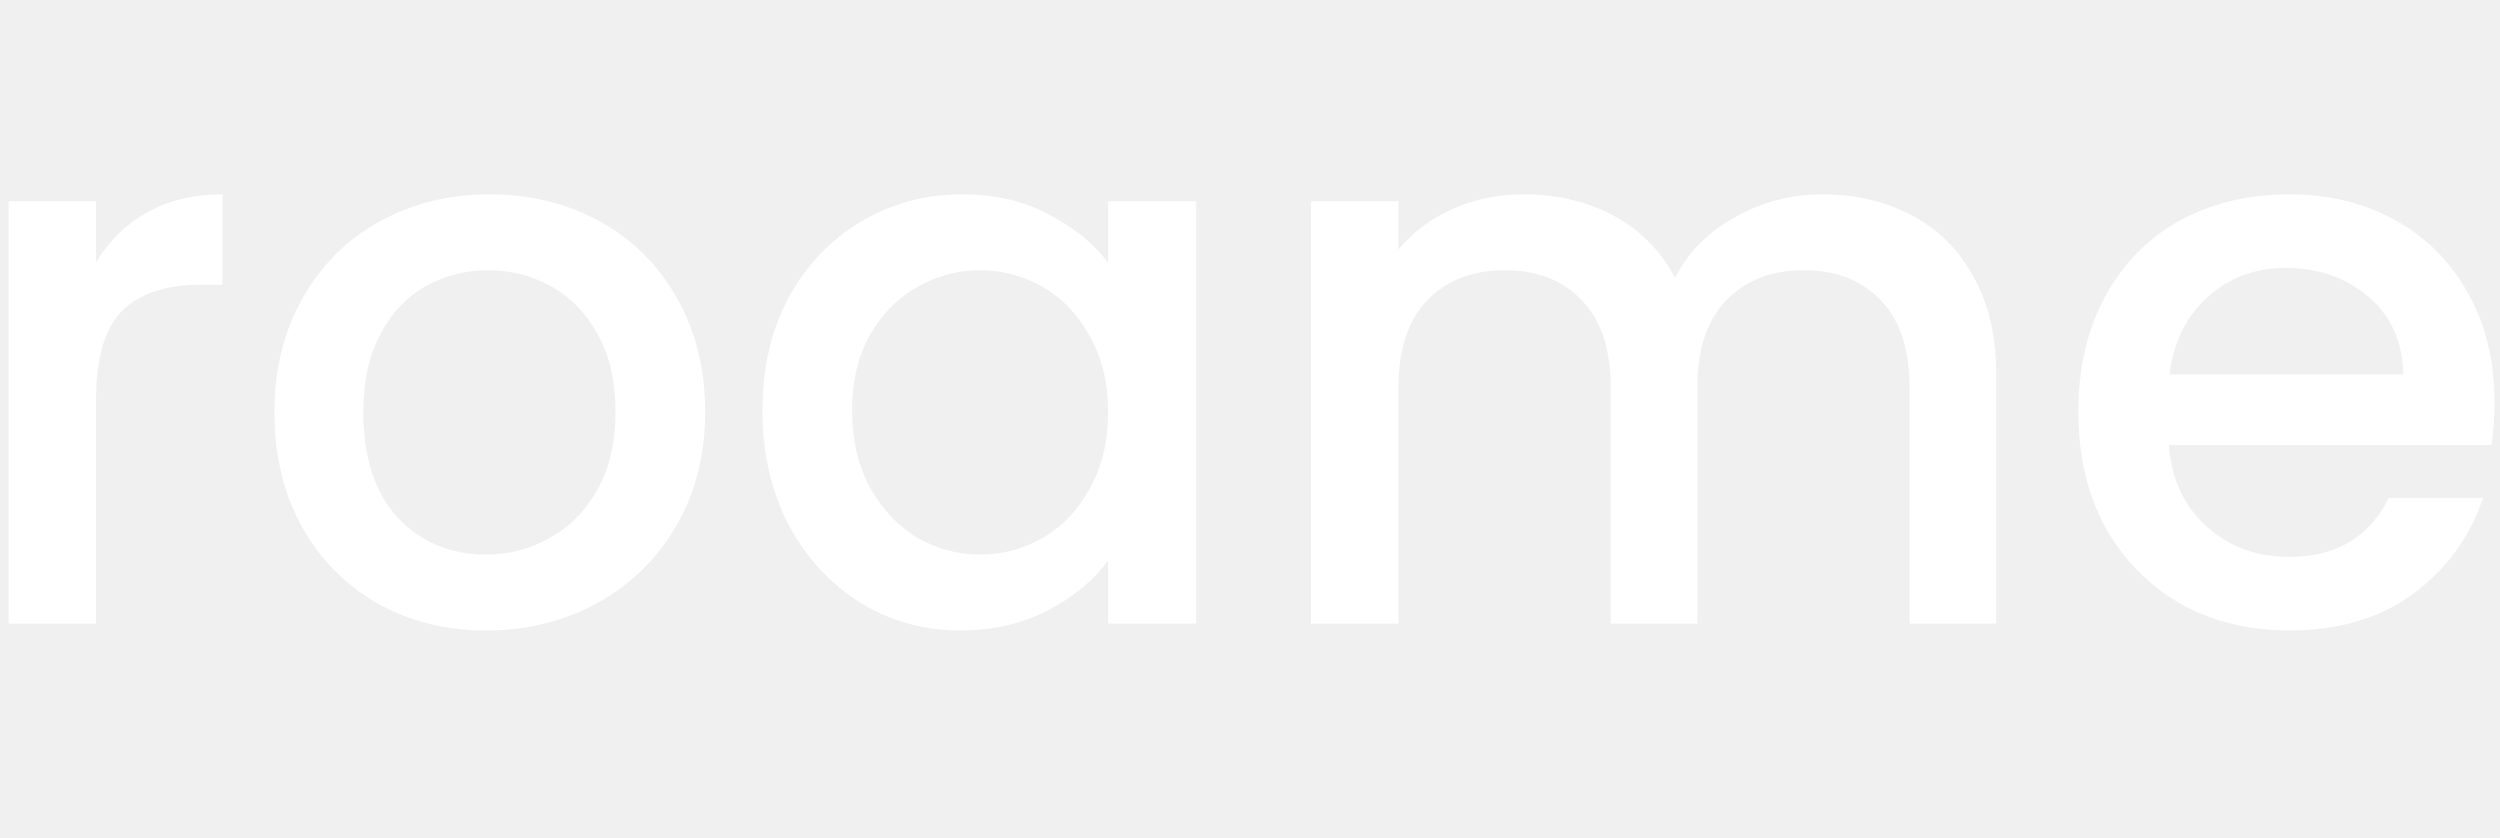
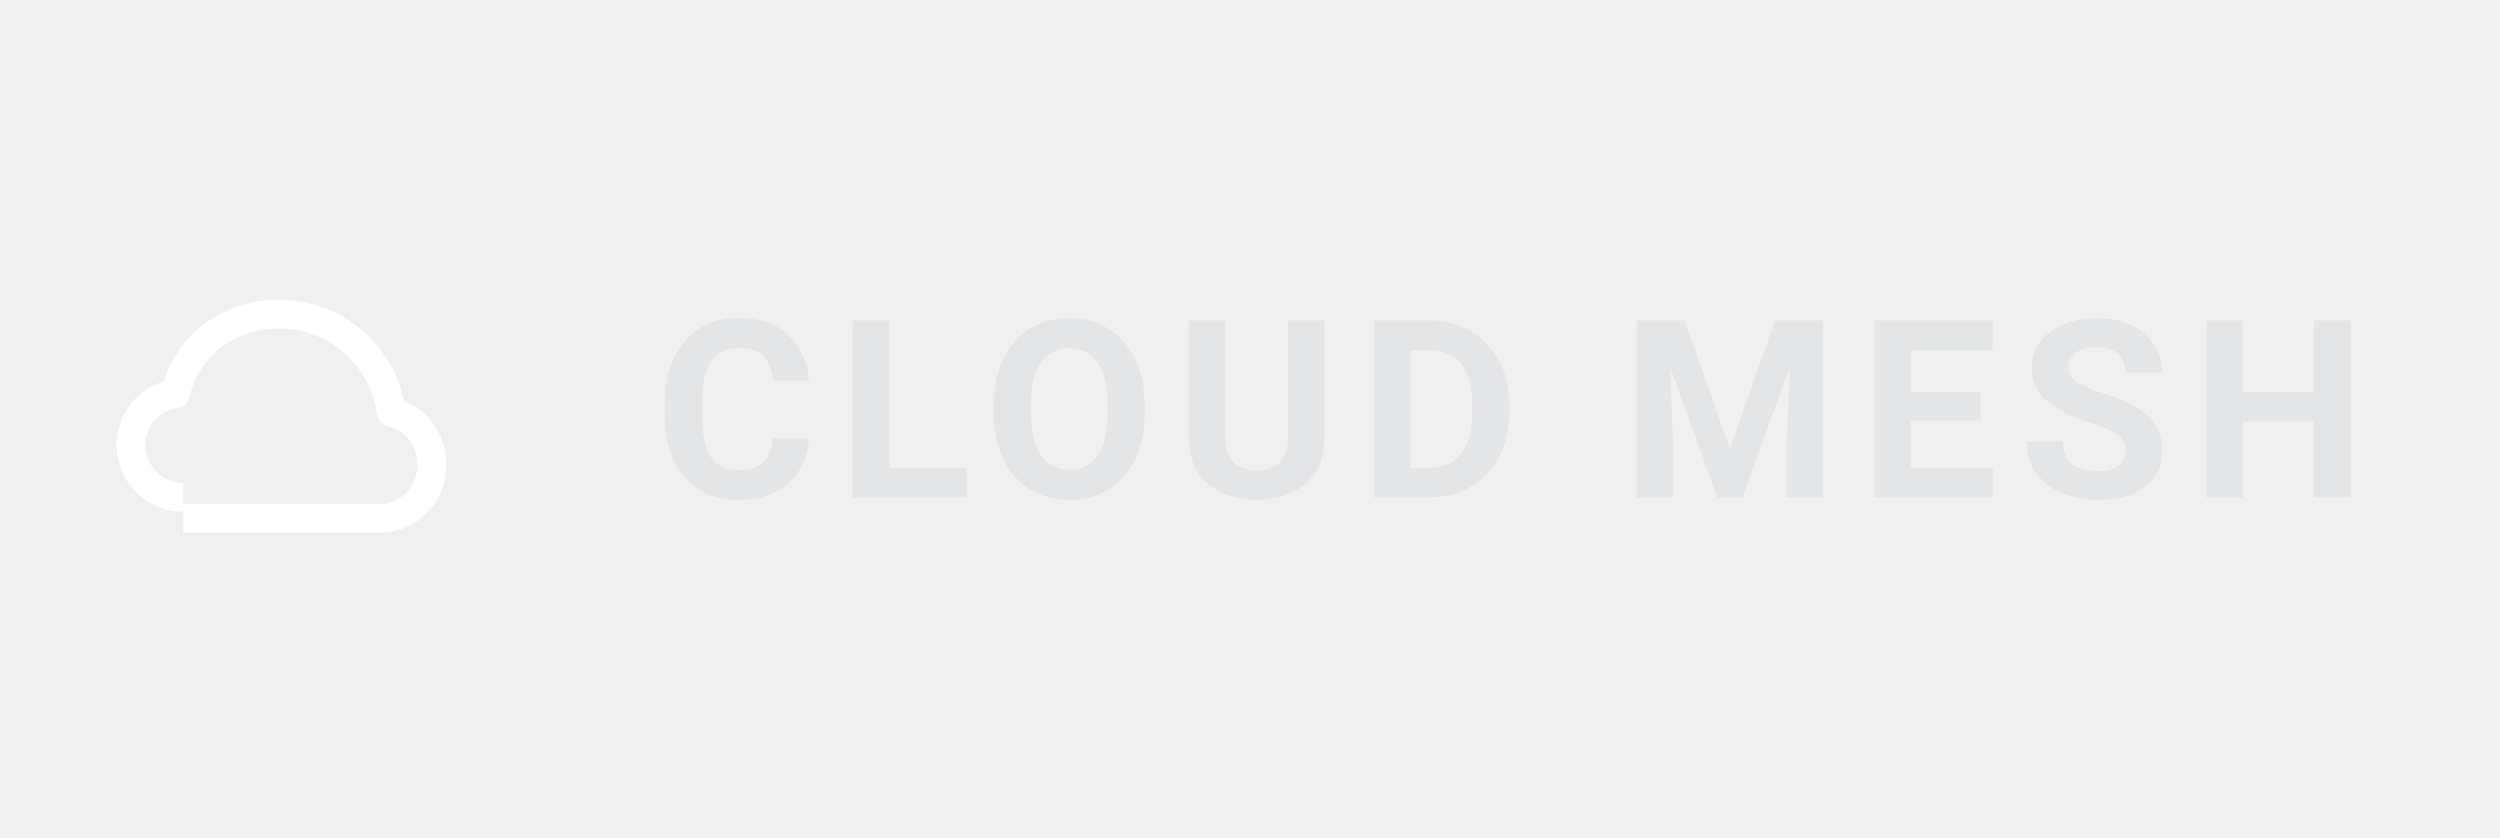
<svg xmlns="http://www.w3.org/2000/svg" width="191" height="64" viewBox="0 0 191 64" fill="none">
-   <g id="Section 10">
-     <g id="Frame 2147240274">
-       <g id="Frame 2147240269">
-         <g id="Frame" clip-path="url(#clip0_0_1)">
-           <path id="Vector" d="M7.334 20.059C8.31 18.42 9.598 17.151 11.199 16.253C12.838 15.316 14.771 14.848 16.996 14.848V21.758H15.298C12.682 21.758 10.691 22.421 9.325 23.749C7.998 25.076 7.334 27.379 7.334 30.659V47.641H0.658V15.375H7.334V20.059ZM37.128 48.168C34.083 48.168 31.331 47.484 28.871 46.118C26.412 44.713 24.479 42.761 23.074 40.262C21.669 37.725 20.966 34.797 20.966 31.478C20.966 28.199 21.688 25.291 23.133 22.753C24.577 20.215 26.548 18.264 29.047 16.897C31.545 15.531 34.337 14.848 37.421 14.848C40.505 14.848 43.296 15.531 45.795 16.897C48.293 18.264 50.265 20.215 51.709 22.753C53.154 25.291 53.876 28.199 53.876 31.478C53.876 34.758 53.134 37.666 51.651 40.204C50.167 42.741 48.137 44.713 45.56 46.118C43.023 47.484 40.212 48.168 37.128 48.168ZM37.128 42.37C38.846 42.37 40.446 41.96 41.93 41.141C43.452 40.321 44.682 39.091 45.619 37.451C46.556 35.812 47.025 33.821 47.025 31.478C47.025 29.136 46.575 27.165 45.678 25.564C44.78 23.924 43.589 22.695 42.105 21.875C40.622 21.055 39.022 20.645 37.304 20.645C35.586 20.645 33.985 21.055 32.502 21.875C31.057 22.695 29.906 23.924 29.047 25.564C28.188 27.165 27.759 29.136 27.759 31.478C27.759 34.953 28.637 37.647 30.394 39.559C32.19 41.433 34.434 42.37 37.128 42.37ZM58.25 31.361C58.25 28.121 58.913 25.252 60.241 22.753C61.607 20.255 63.442 18.322 65.745 16.956C68.088 15.55 70.664 14.848 73.475 14.848C76.013 14.848 78.218 15.355 80.092 16.37C82.005 17.346 83.528 18.576 84.66 20.059V15.375H91.394V47.641H84.66V42.839C83.528 44.361 81.986 45.63 80.034 46.645C78.082 47.66 75.857 48.168 73.358 48.168C70.586 48.168 68.049 47.465 65.745 46.059C63.442 44.615 61.607 42.624 60.241 40.087C58.913 37.51 58.25 34.602 58.25 31.361ZM84.66 31.478C84.66 29.253 84.191 27.321 83.254 25.681C82.357 24.041 81.166 22.792 79.682 21.933C78.199 21.074 76.598 20.645 74.88 20.645C73.163 20.645 71.562 21.074 70.079 21.933C68.595 22.753 67.385 23.983 66.448 25.622C65.55 27.223 65.101 29.136 65.101 31.361C65.101 33.587 65.55 35.538 66.448 37.217C67.385 38.896 68.595 40.184 70.079 41.082C71.601 41.941 73.202 42.37 74.88 42.37C76.598 42.37 78.199 41.941 79.682 41.082C81.166 40.223 82.357 38.974 83.254 37.334C84.191 35.656 84.66 33.704 84.66 31.478ZM139.221 14.848C141.759 14.848 144.023 15.375 146.014 16.429C148.044 17.483 149.625 19.044 150.757 21.113C151.928 23.183 152.514 25.681 152.514 28.609V47.641H145.897V29.605C145.897 26.716 145.175 24.51 143.73 22.987C142.286 21.426 140.314 20.645 137.816 20.645C135.317 20.645 133.326 21.426 131.843 22.987C130.398 24.51 129.676 26.716 129.676 29.605V47.641H123.059V29.605C123.059 26.716 122.337 24.51 120.892 22.987C119.448 21.426 117.476 20.645 114.978 20.645C112.479 20.645 110.488 21.426 109.005 22.987C107.56 24.51 106.838 26.716 106.838 29.605V47.641H100.162V15.375H106.838V19.064C107.931 17.737 109.317 16.702 110.996 15.96C112.675 15.219 114.47 14.848 116.383 14.848C118.96 14.848 121.263 15.394 123.293 16.487C125.323 17.58 126.885 19.162 127.978 21.231C128.954 19.279 130.476 17.737 132.545 16.604C134.615 15.433 136.84 14.848 139.221 14.848ZM190.581 30.717C190.581 31.927 190.503 33.02 190.347 33.996H165.694C165.889 36.573 166.845 38.642 168.563 40.204C170.281 41.765 172.389 42.546 174.887 42.546C178.479 42.546 181.016 41.043 182.5 38.037H189.703C188.727 41.004 186.95 43.444 184.374 45.357C181.836 47.231 178.674 48.168 174.887 48.168C171.803 48.168 169.031 47.484 166.572 46.118C164.151 44.713 162.239 42.761 160.833 40.262C159.467 37.725 158.784 34.797 158.784 31.478C158.784 28.16 159.447 25.252 160.775 22.753C162.141 20.215 164.034 18.264 166.455 16.897C168.914 15.531 171.725 14.848 174.887 14.848C177.932 14.848 180.645 15.511 183.027 16.839C185.408 18.166 187.263 20.04 188.59 22.46C189.917 24.842 190.581 27.594 190.581 30.717ZM183.613 28.609C183.573 26.149 182.695 24.178 180.977 22.695C179.26 21.211 177.132 20.469 174.594 20.469C172.291 20.469 170.32 21.211 168.68 22.695C167.04 24.139 166.064 26.11 165.752 28.609H183.613Z" fill="white" />
-         </g>
-       </g>
+   <g transform="translate(6, 16)">
+     <g transform="translate(0, 0)">
+       <path d="M8 22C5.8 22 4 20.2 4 18C4 16 5.5 14.3 7.4 14.1C8.2 10.5 11.4 8 15.3 8C19.7 8 23.3 11.2 23.9 15.5C25.7 15.9 27 17.5 27 19.5C27 21.8 25.2 23.6 23 23.6H8" stroke="#FFFFFF" stroke-width="2.2" stroke-linejoin="round" fill="none" />
    </g>
+     <text x="44" y="22" fill="#E4E5E7" font-family="system-ui, -apple-system, BlinkMacSystemFont, 'Segoe UI', Roboto, sans-serif" font-size="19" font-weight="700" letter-spacing="1.5">CLOUD MESH</text>
  </g>
-   <defs>
-     <clipPath id="clip0_0_1">
-       <rect width="191" height="64" fill="white" />
-     </clipPath>
-   </defs>
</svg>
